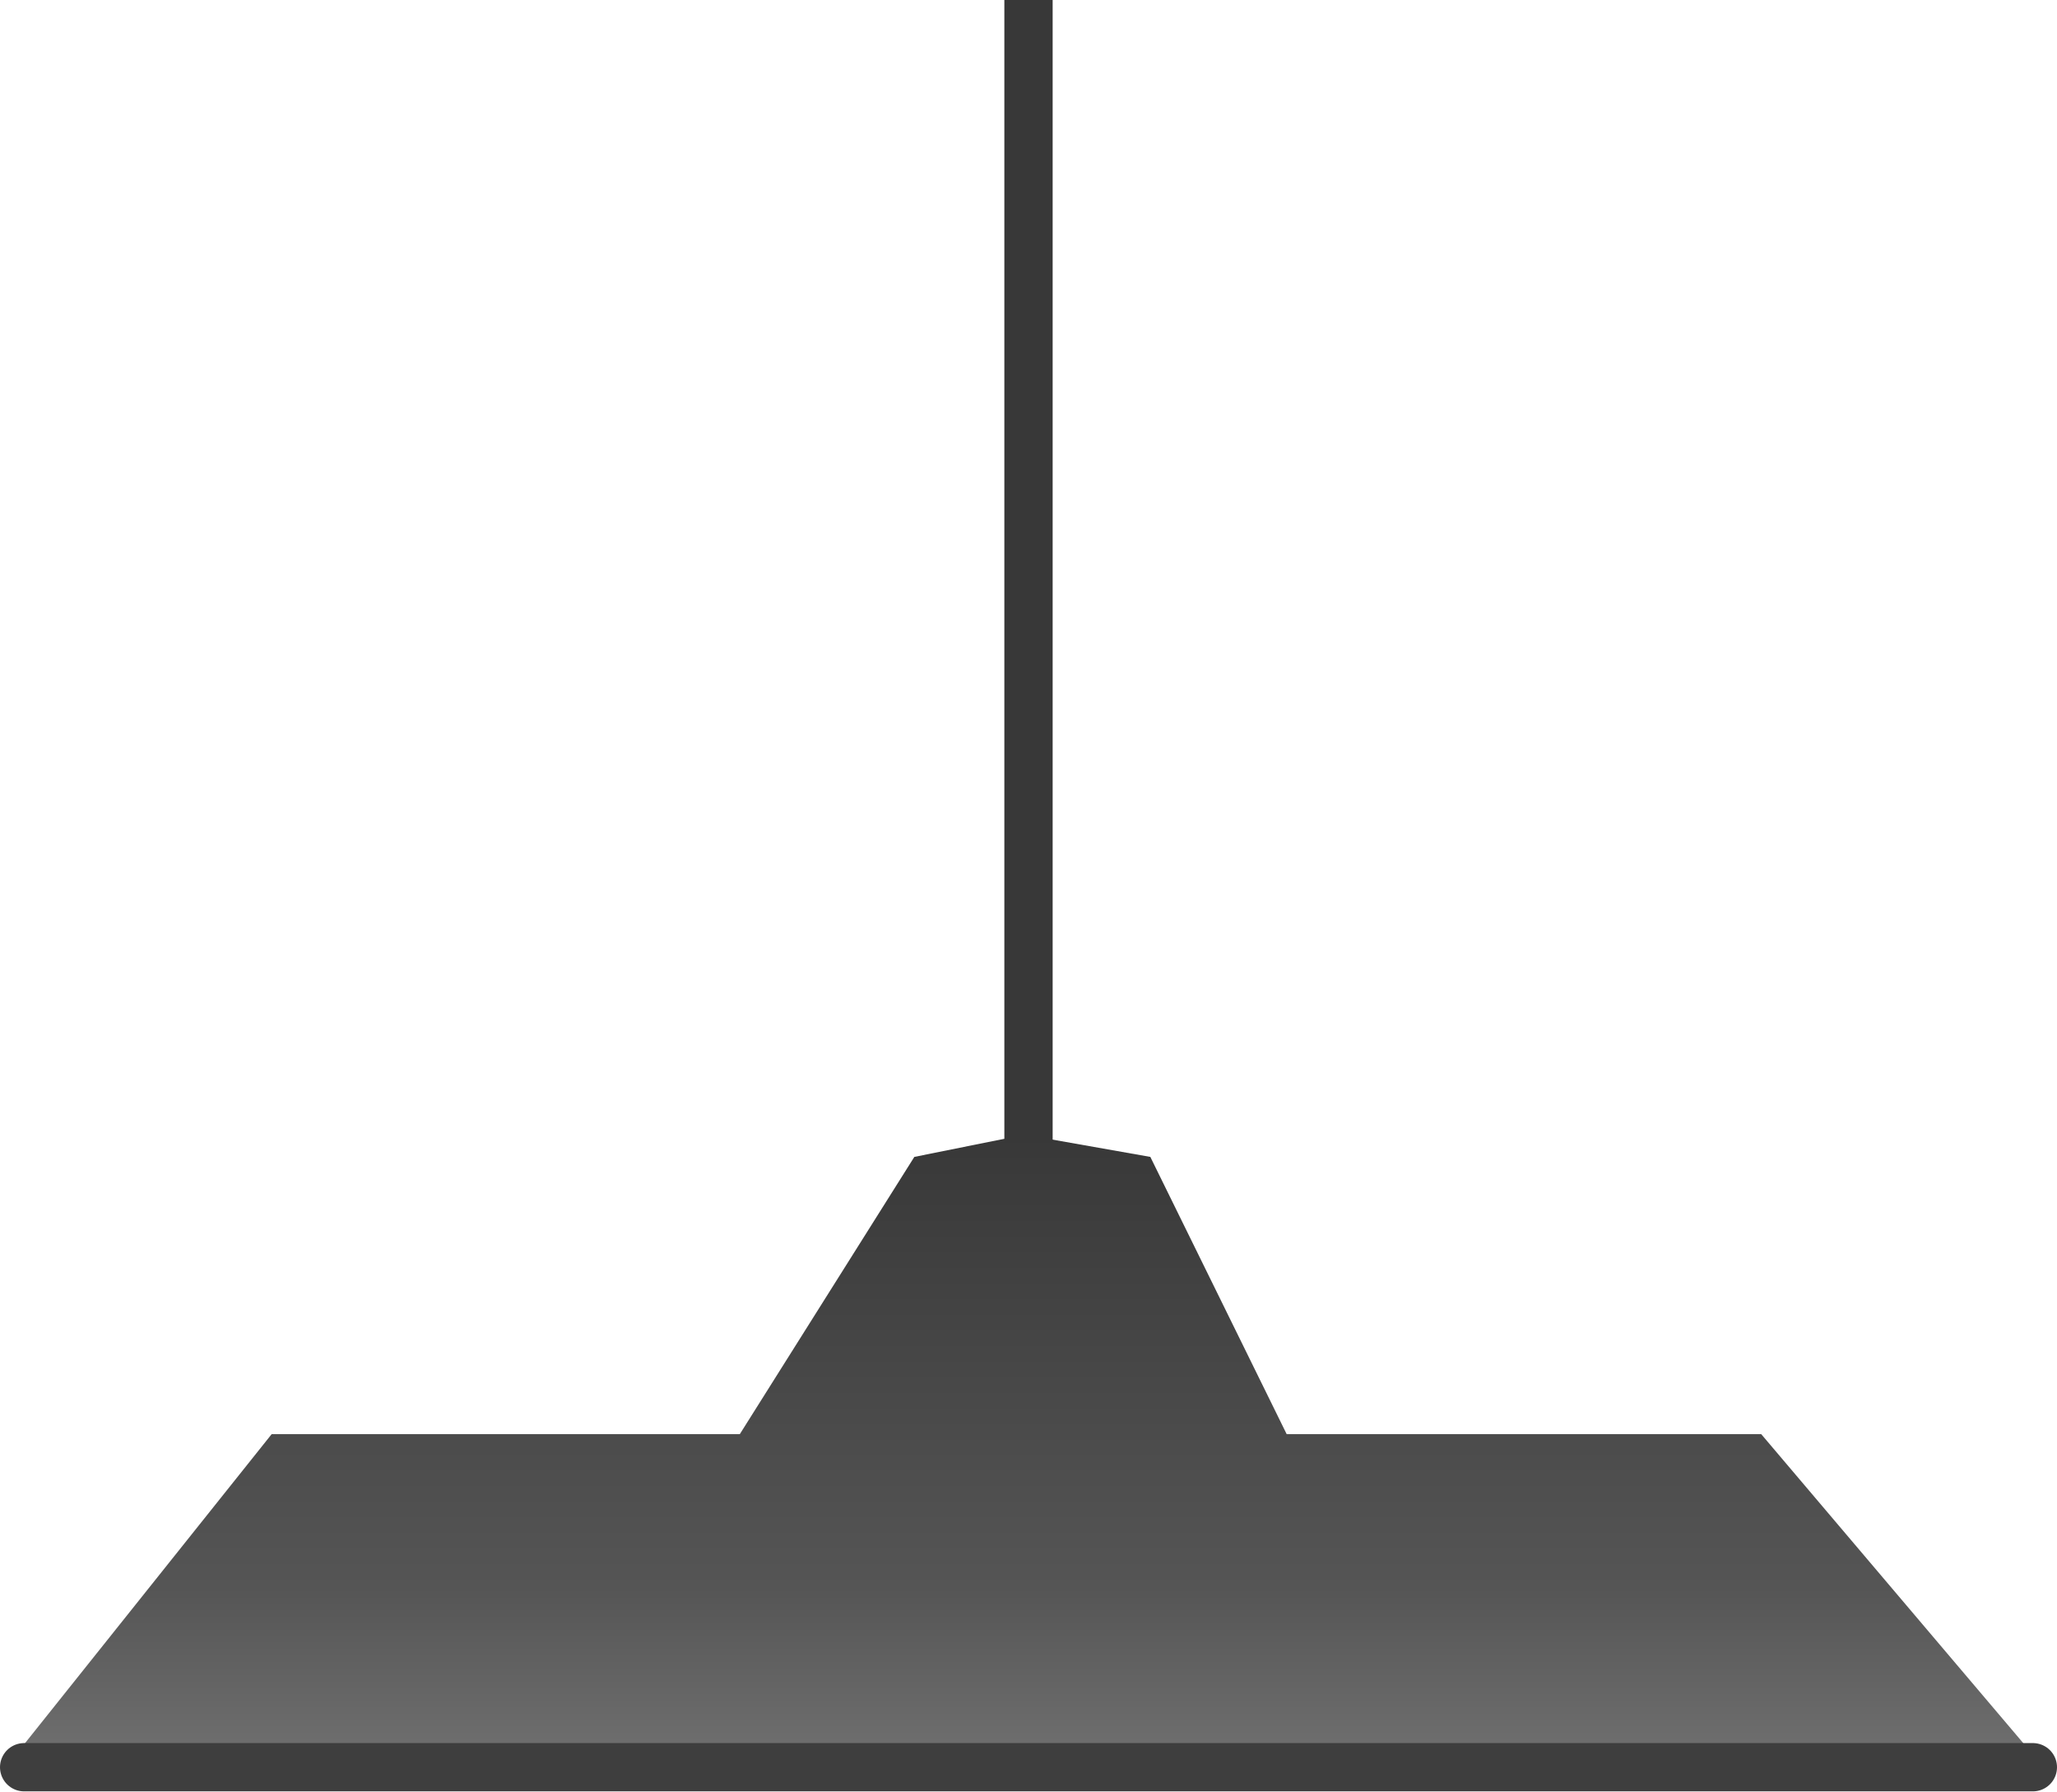
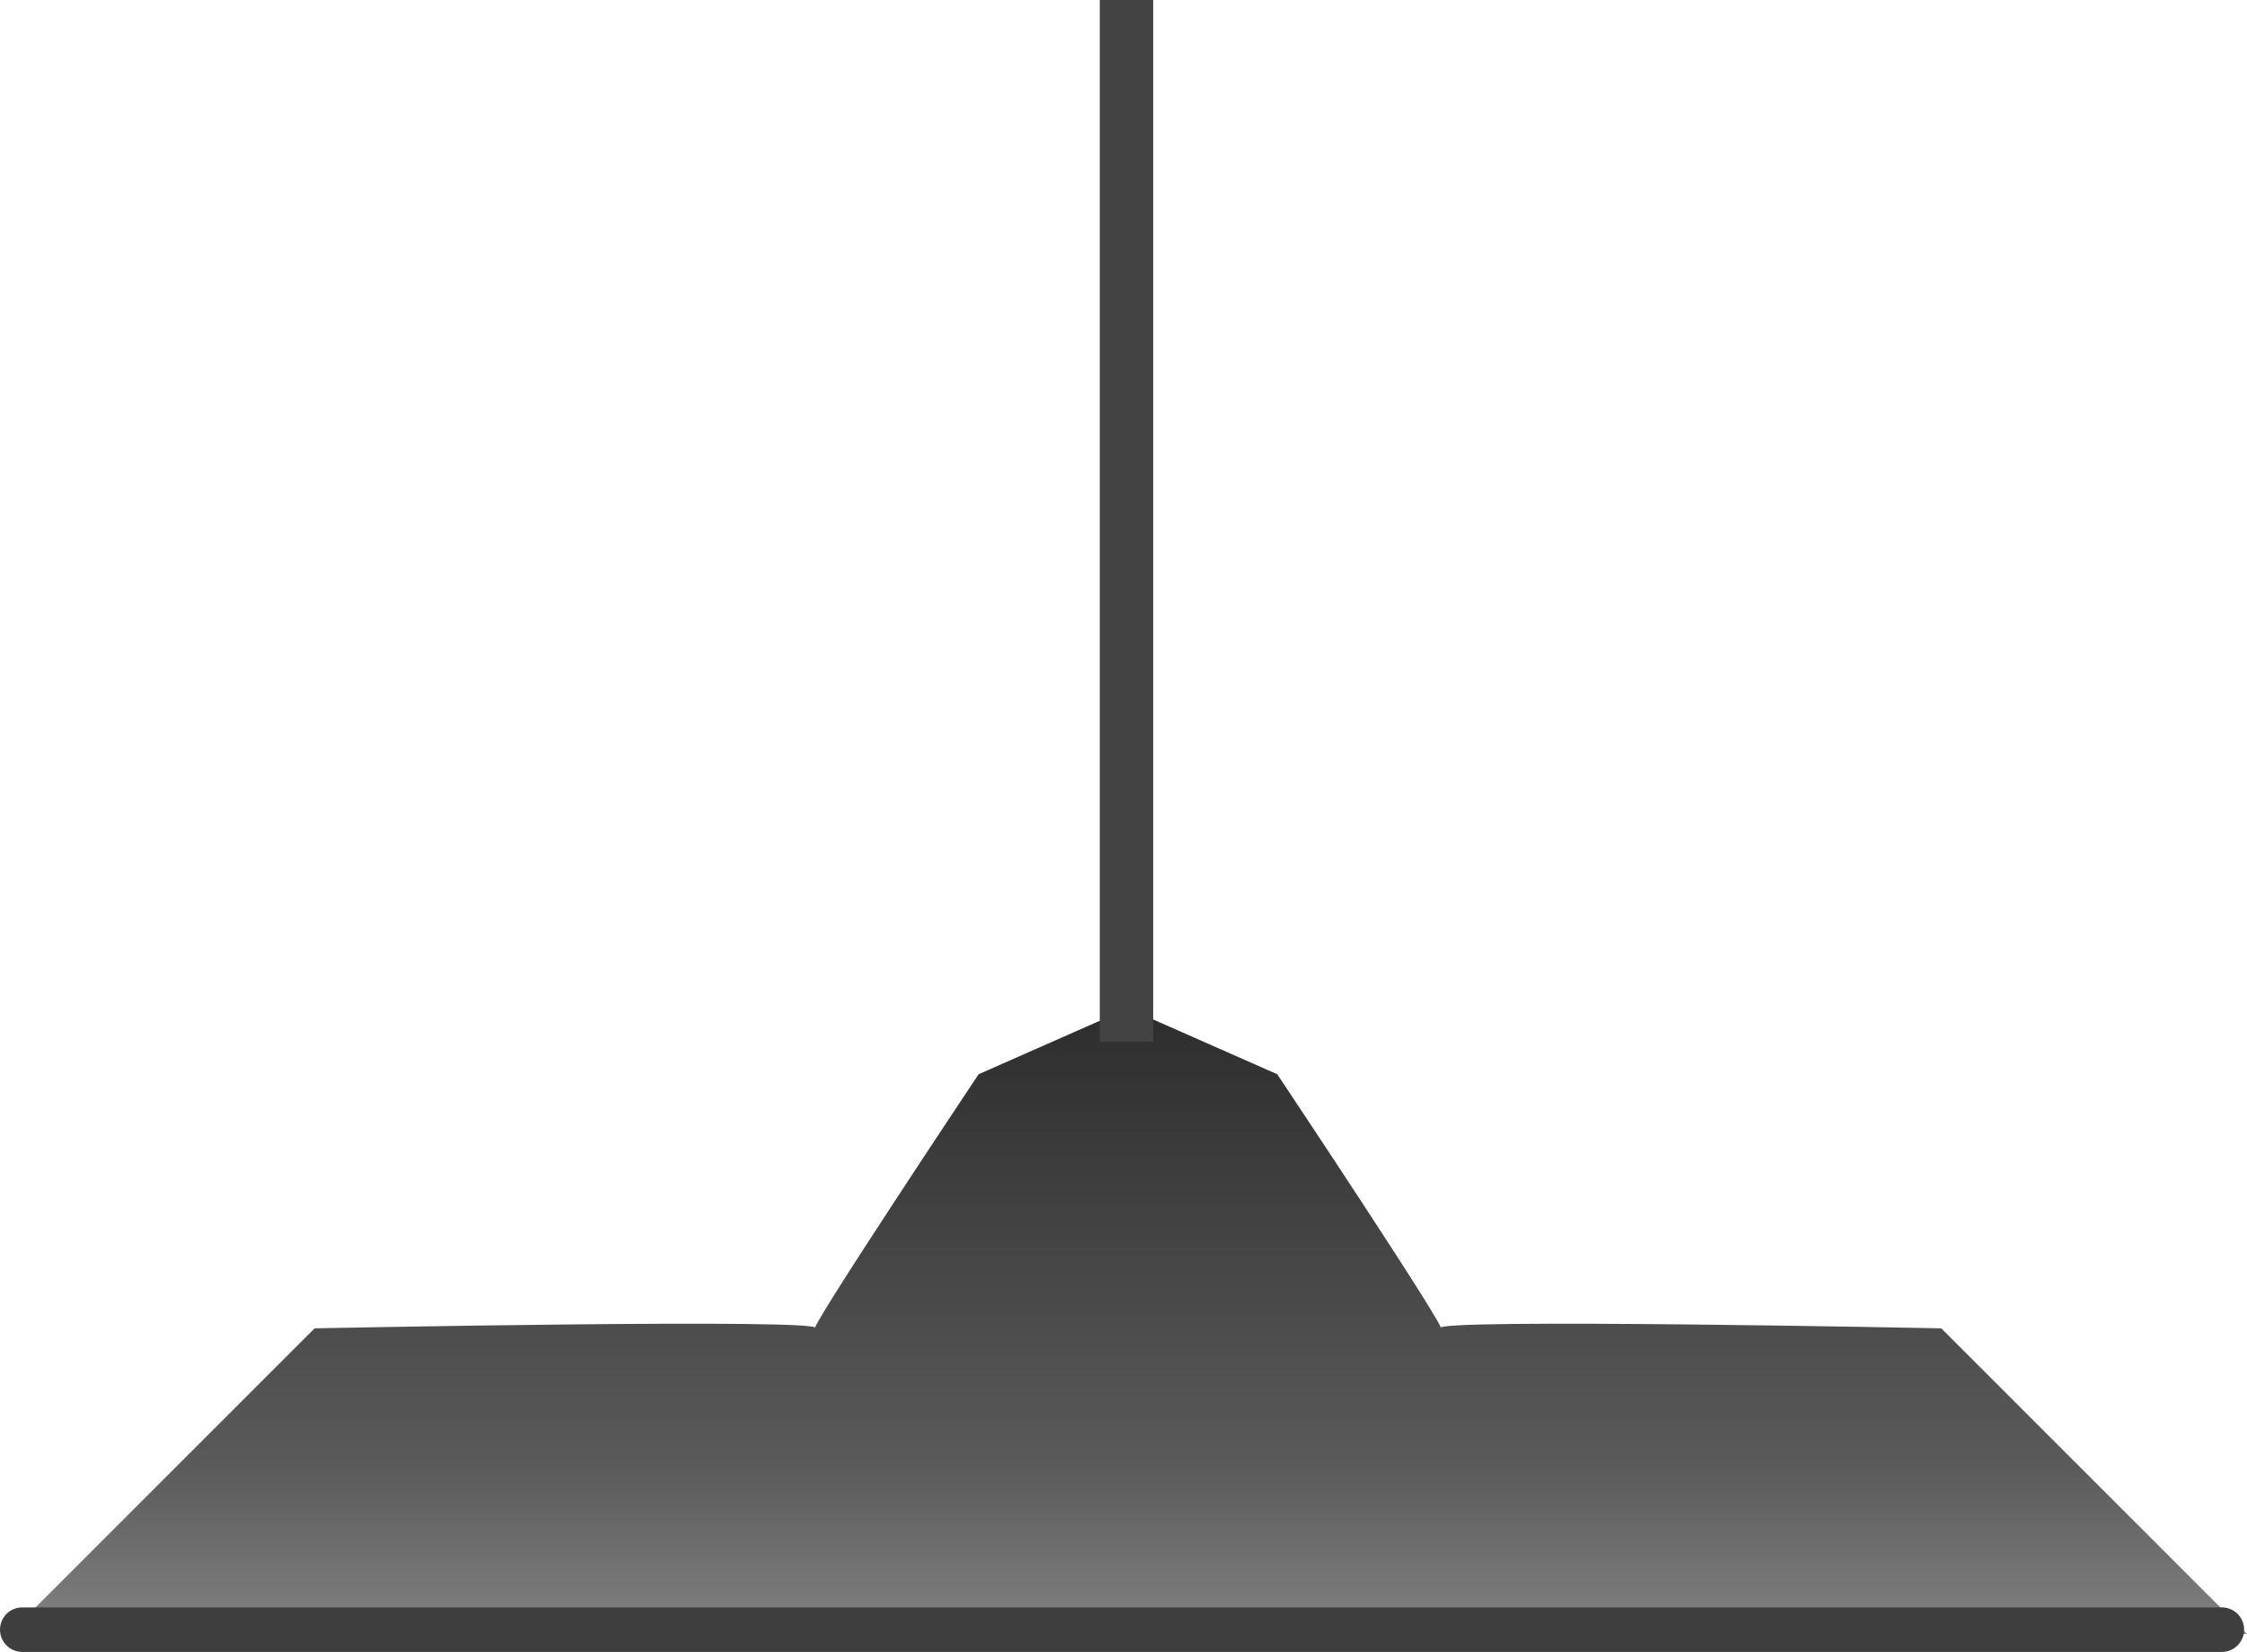
- <svg xmlns="http://www.w3.org/2000/svg" width="213" height="185.5" viewBox="0 0 213 185.5">
+ <svg xmlns="http://www.w3.org/2000/svg" width="252.325" height="185.5" viewBox="0 0 252.325 185.5">
  <defs>
-     <linearGradient id="a" x1="0.5" y1="1" x2="0.5" gradientUnits="objectBoundingBox">
-       <stop offset="0" stop-color="#707070" />
-       <stop offset="0.278" stop-color="#555" />
-       <stop offset="1" stop-color="#383838" />
+     <linearGradient id="a" x1="1" y1="1" x2="1" gradientUnits="objectBoundingBox">
+       <stop offset="0" stop-color="#828282" />
+       <stop offset="0.272" stop-color="#5a5a5a" />
+       <stop offset="1" stop-color="#2d2d2d" />
    </linearGradient>
  </defs>
-   <g transform="translate(-1153 -0.5)">
-     <line y2="126" transform="translate(1259.5 0.5)" fill="none" stroke="#383838" stroke-width="5" />
-     <path d="M105.1,0l13.016,2.3,14.118,28.71h49.139L210.2,65H0L27.129,31.01H75.606L93.678,2.3Z" transform="translate(1154 118)" fill="url(#a)" />
-     <line x2="208" transform="translate(1155.5 183.5)" fill="none" stroke="#3e3e3e" stroke-linecap="round" stroke-width="5" />
+   <g transform="translate(-1065 -268.5)">
+     <path d="M450.431-2119.008H324.707l34.329-34.329s57.737-1.165,56.252,0S433.6-2181.87,433.6-2181.87l16.829-7.425Z" transform="translate(741.293 2571)" fill="url(#a)" />
+     <path d="M324.707-2119.008H450.431L416.1-2153.337s-57.737-1.165-56.252,0-18.314-28.534-18.314-28.534l-16.829-7.425Z" transform="translate(866.893 2571)" fill="url(#a)" />
+     <line x2="247" transform="translate(1067.5 451.5)" fill="none" stroke="#3e3e3e" stroke-linecap="round" stroke-width="5" />
+     <line y2="117" transform="translate(1191.5 268.5)" fill="none" stroke="#434343" stroke-width="6" />
  </g>
</svg>
